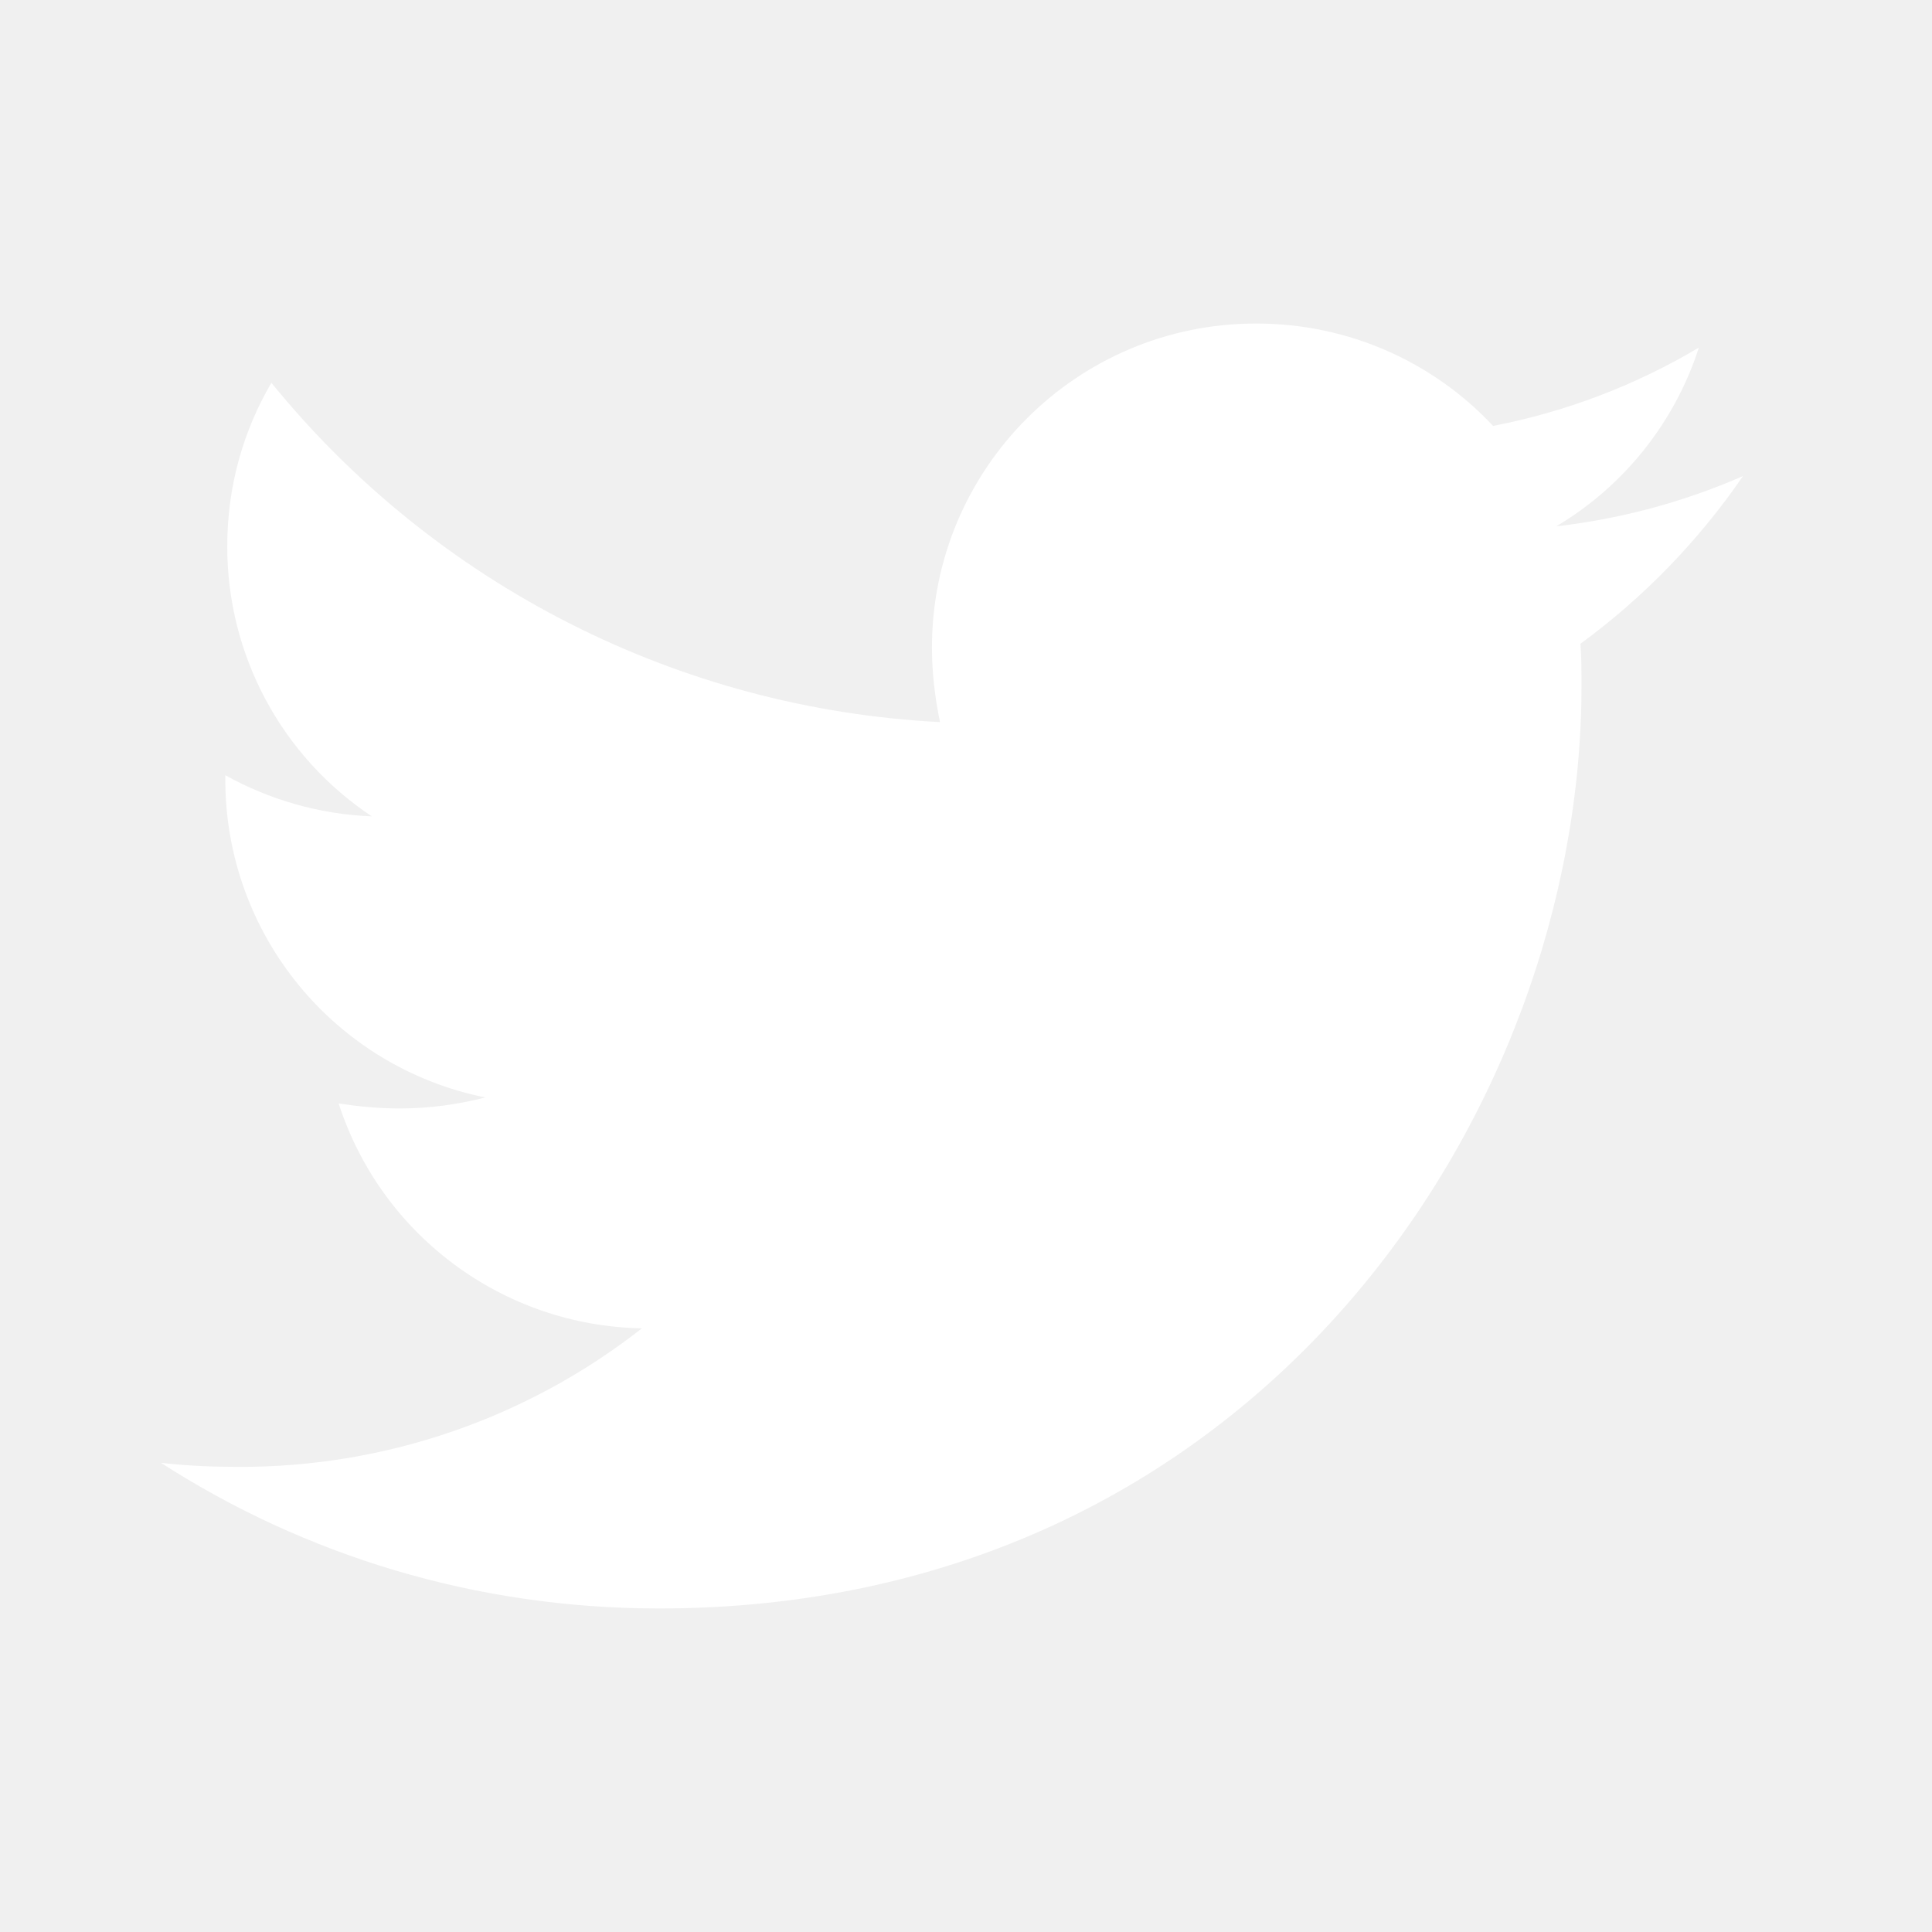
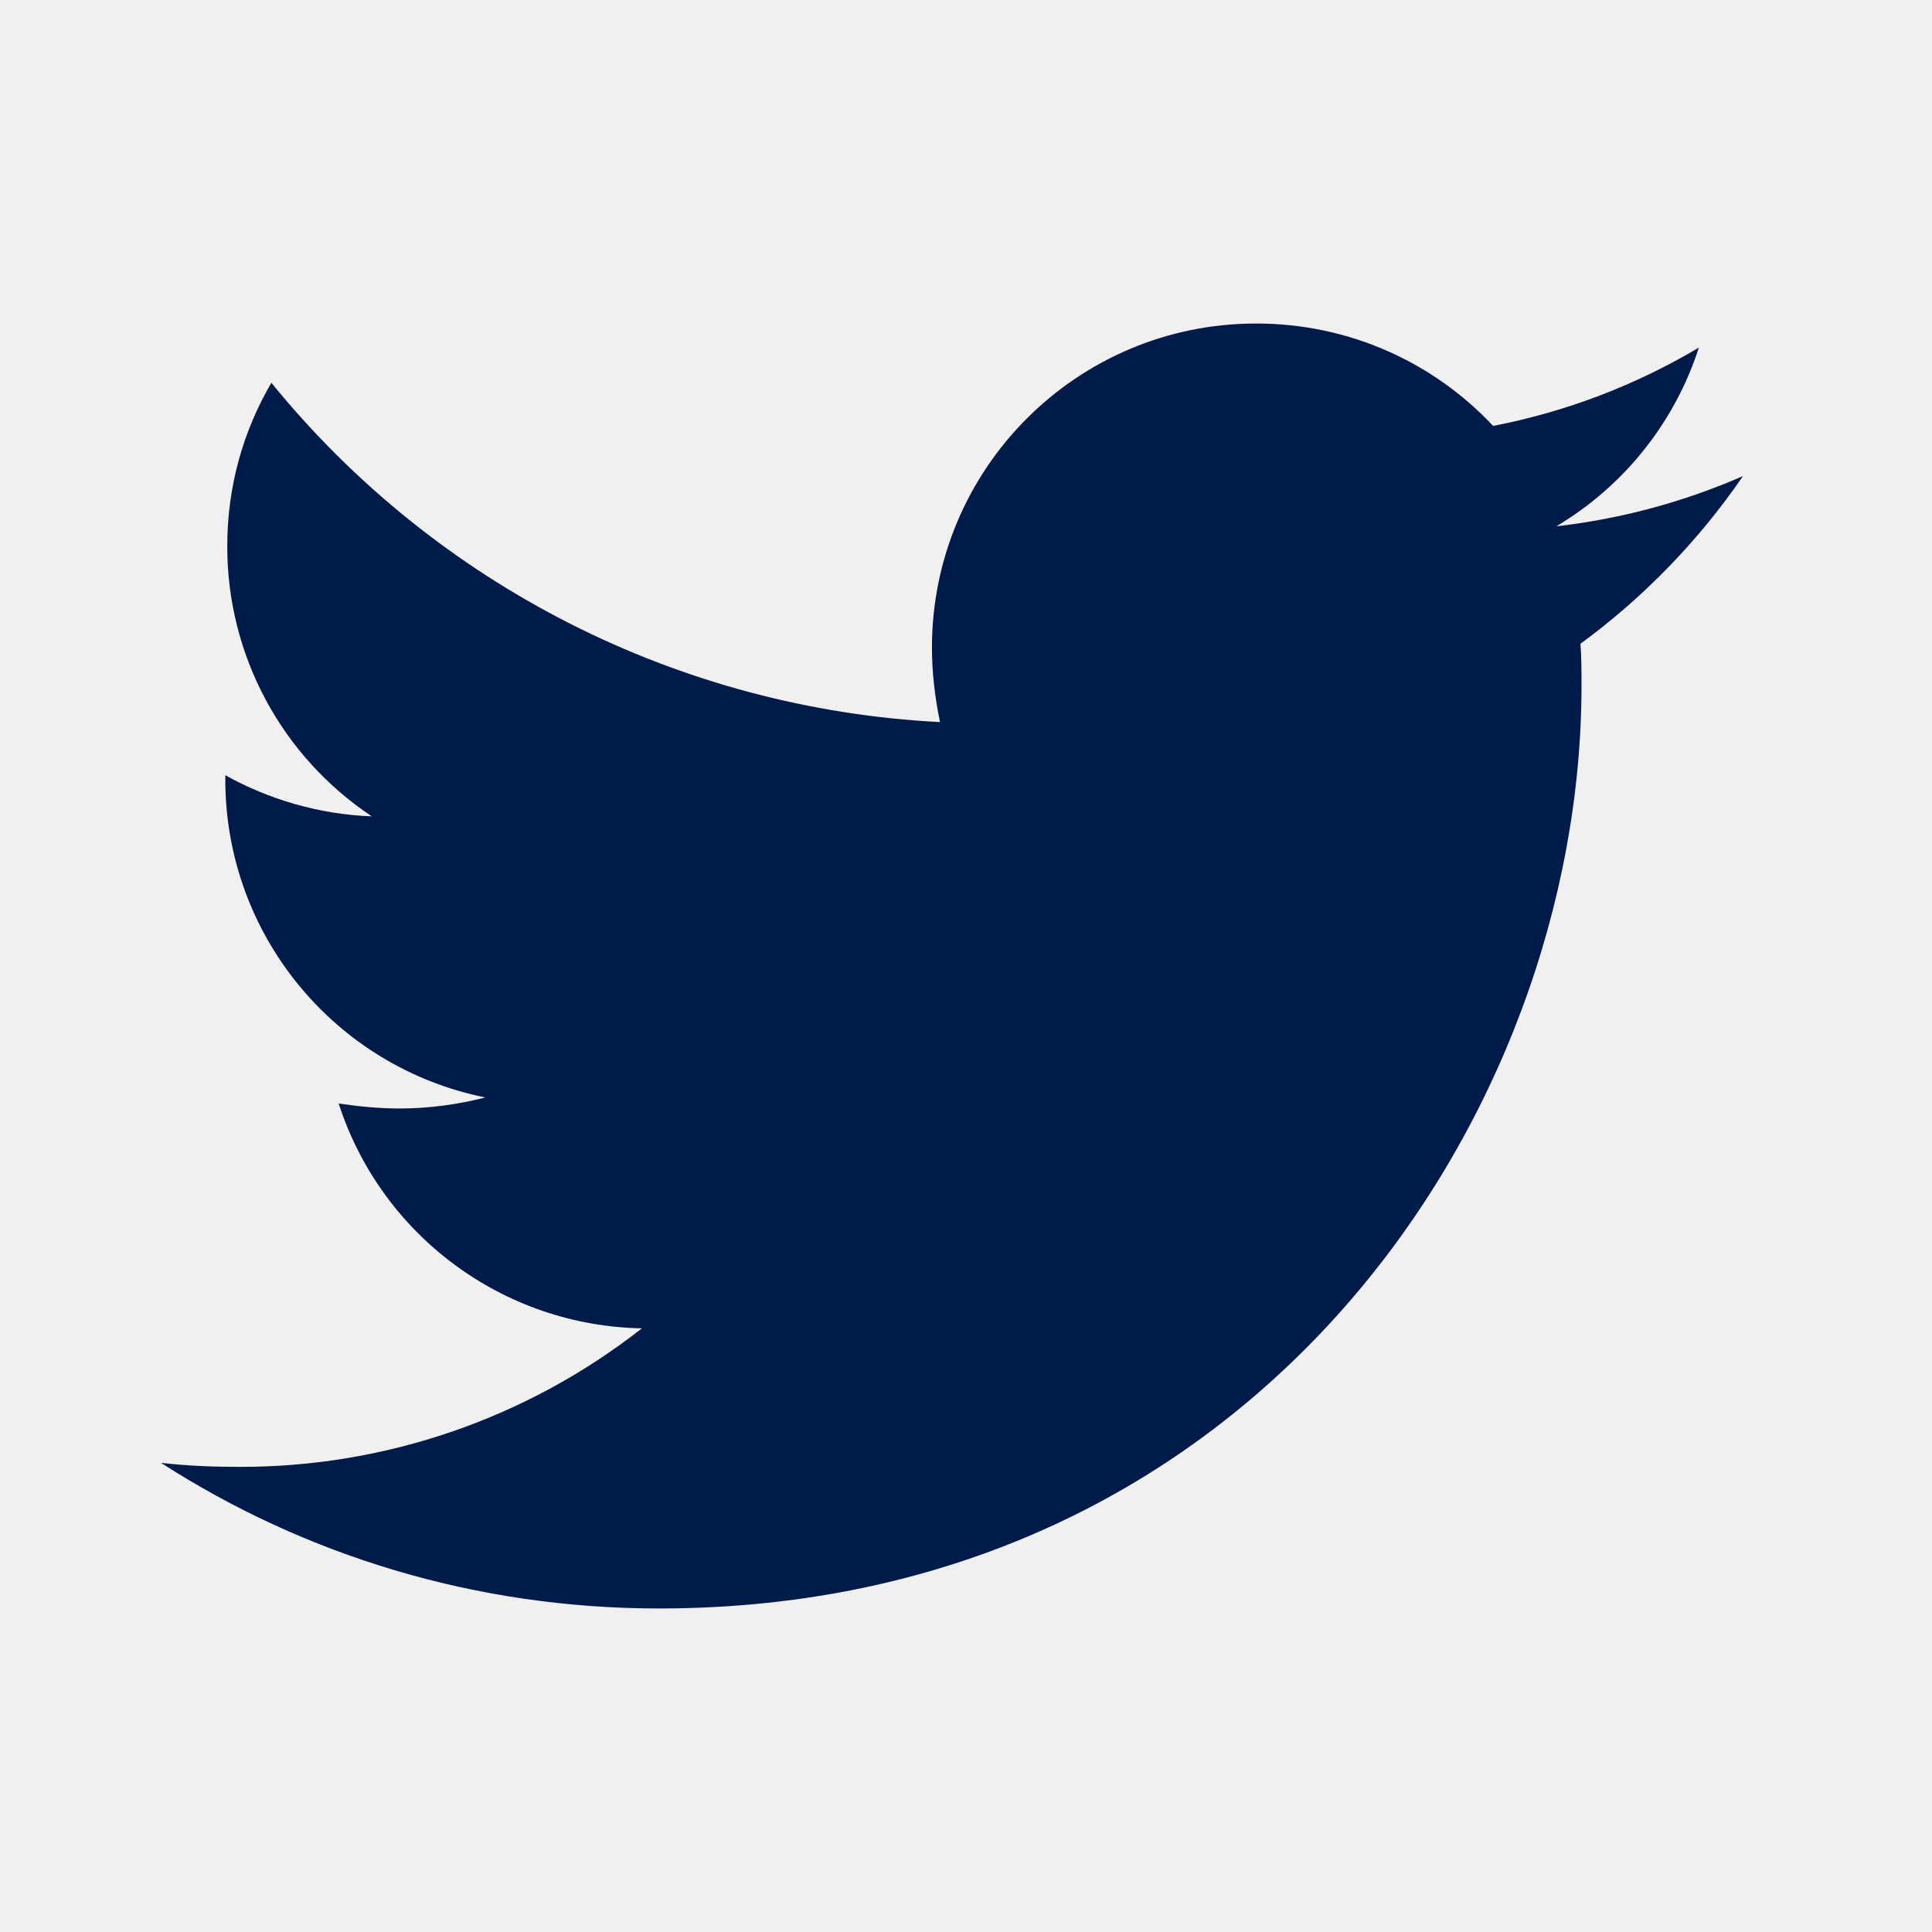
- <svg xmlns="http://www.w3.org/2000/svg" width="24" height="24" style="fill: #fff;transform: ;msFilter:;">
+ <svg xmlns="http://www.w3.org/2000/svg" width="24" height="24" style="fill: #001A49;transform: ;msFilter:;">
  <path d="M19.633 7.997c.013.175.013.349.013.523 0 5.325-4.053 11.461-11.46 11.461-2.282 0-4.402-.661-6.186-1.809.324.037.636.05.973.05a8.07 8.07 0 0 0 5.001-1.721 4.036 4.036 0 0 1-3.767-2.793c.249.037.499.062.761.062.361 0 .724-.05 1.061-.137a4.027 4.027 0 0 1-3.23-3.953v-.05c.537.299 1.16.486 1.82.511a4.022 4.022 0 0 1-1.796-3.354c0-.748.199-1.434.548-2.032a11.457 11.457 0 0 0 8.306 4.215c-.062-.3-.1-.611-.1-.923a4.026 4.026 0 0 1 4.028-4.028c1.16 0 2.207.486 2.943 1.272a7.957 7.957 0 0 0 2.556-.973 4.02 4.02 0 0 1-1.771 2.22 8.073 8.073 0 0 0 2.319-.624 8.645 8.645 0 0 1-2.019 2.083z" />
</svg>
